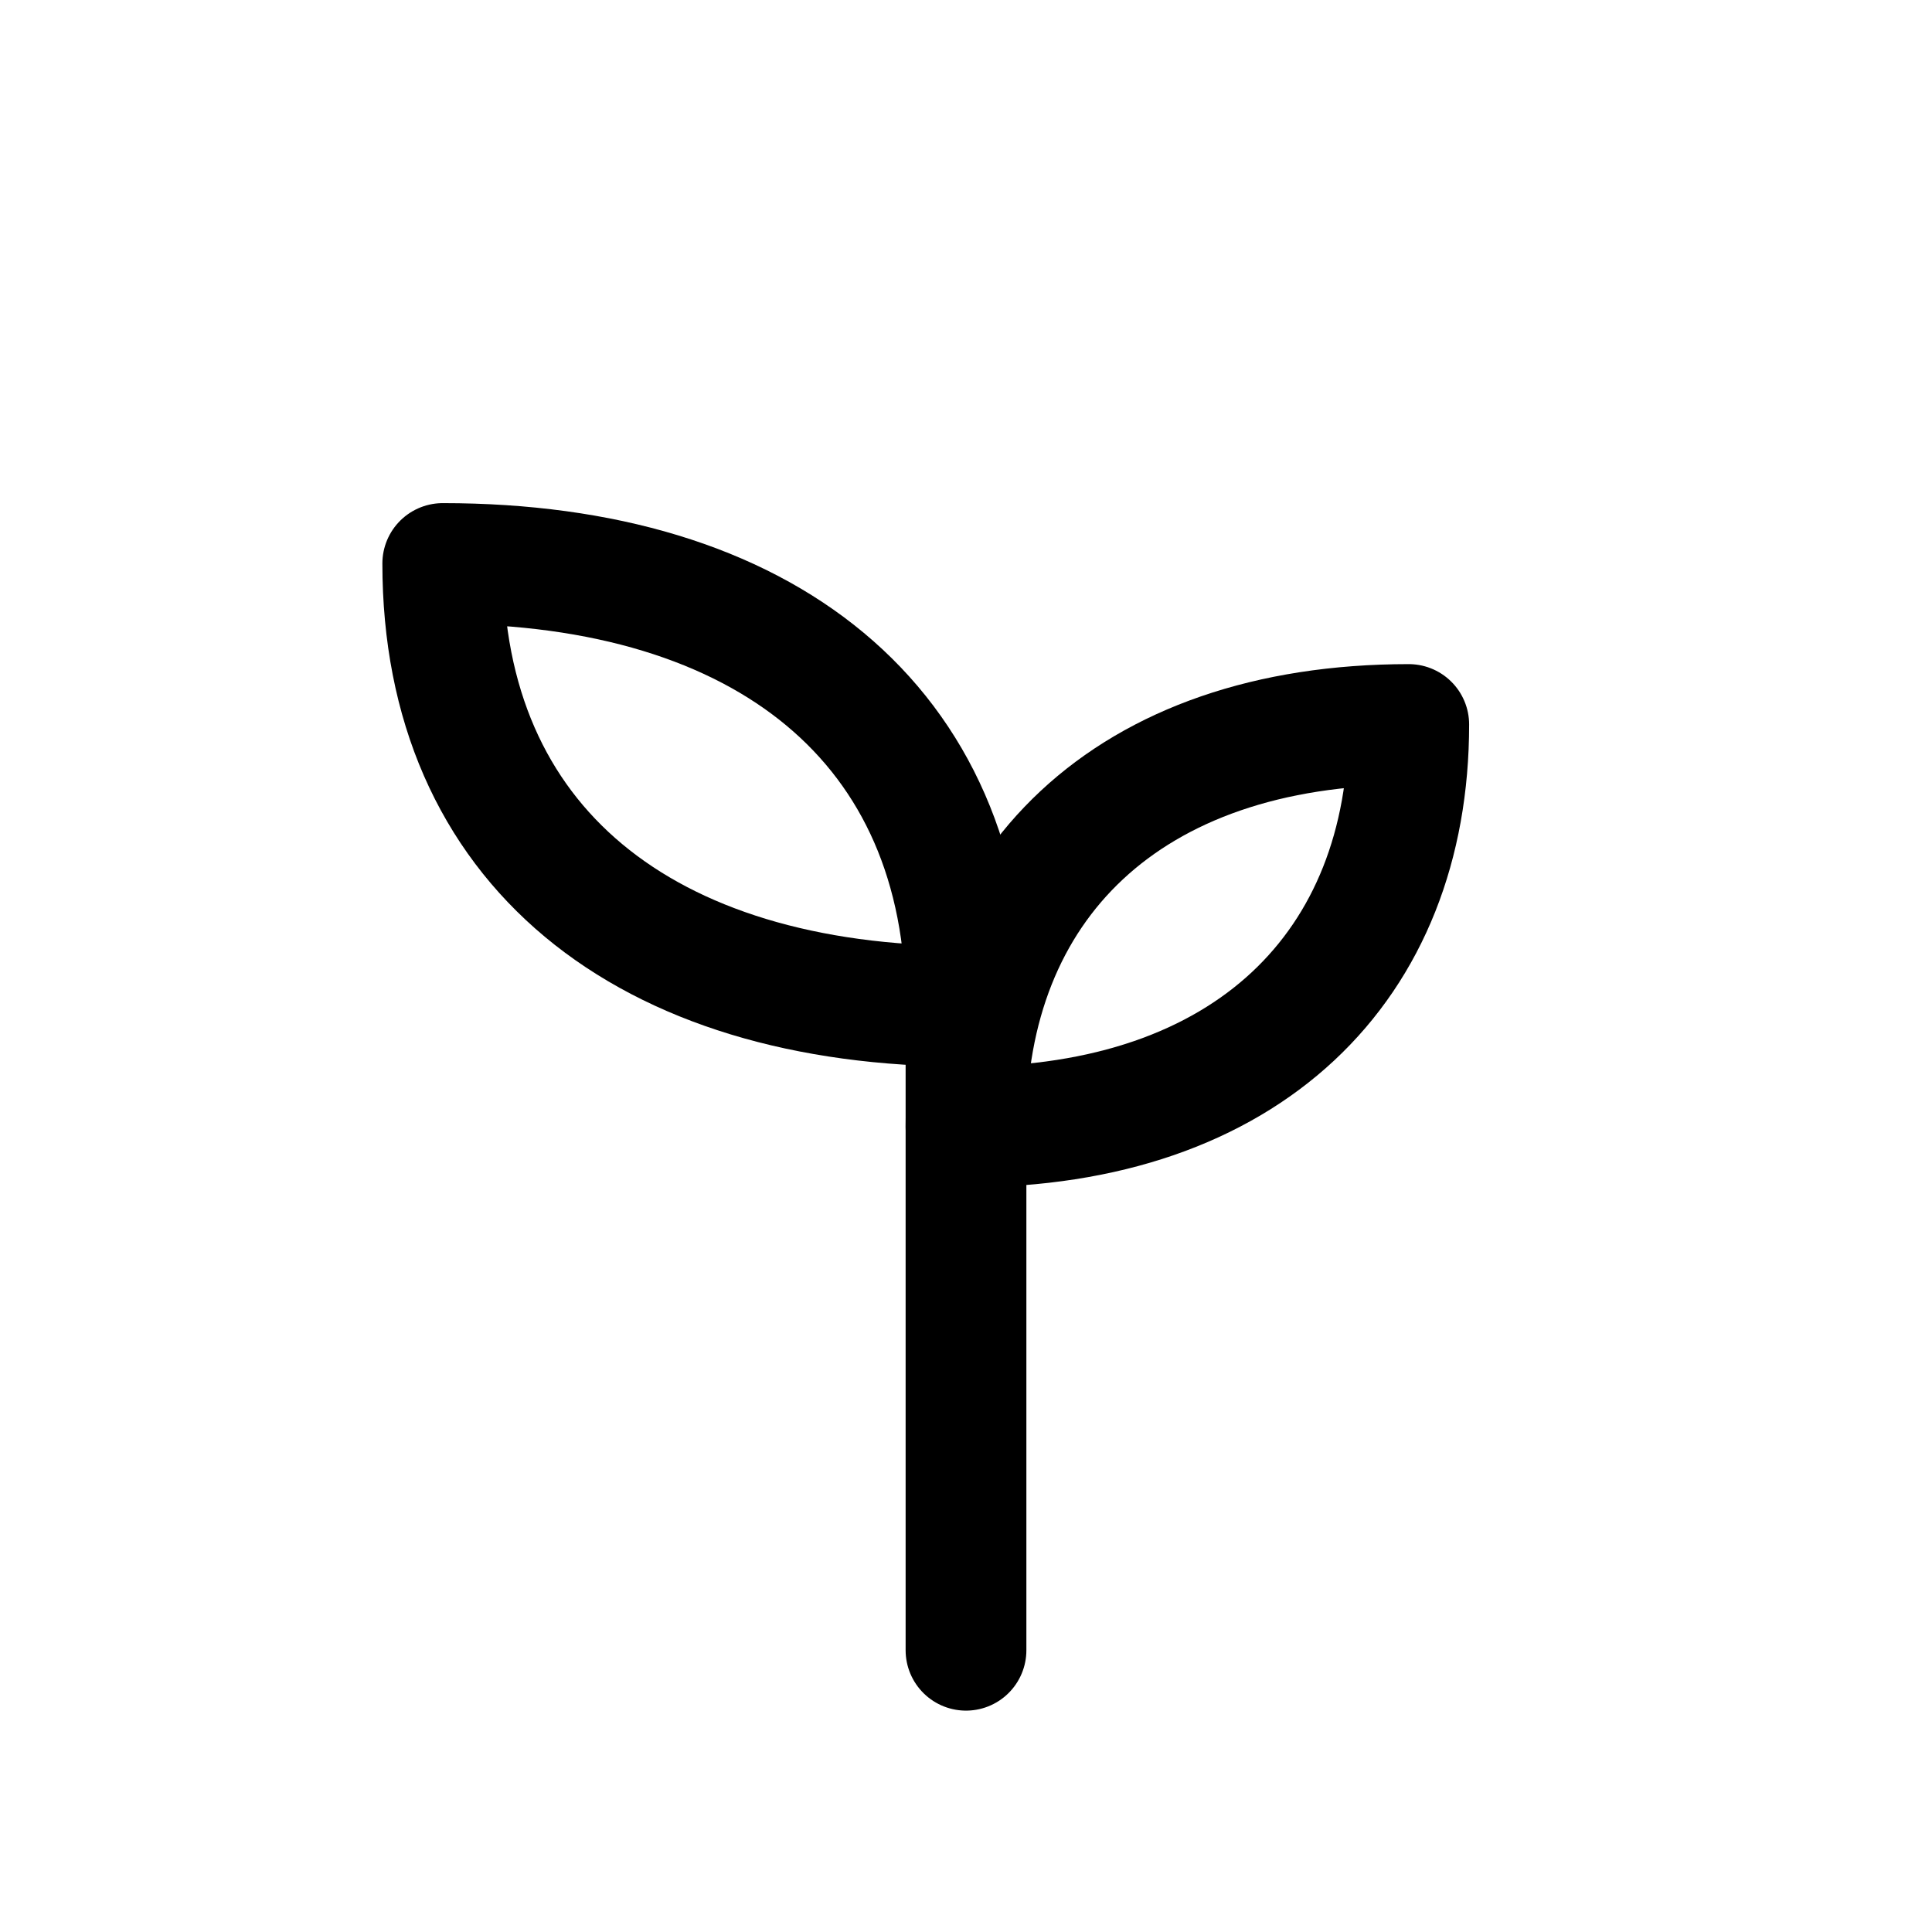
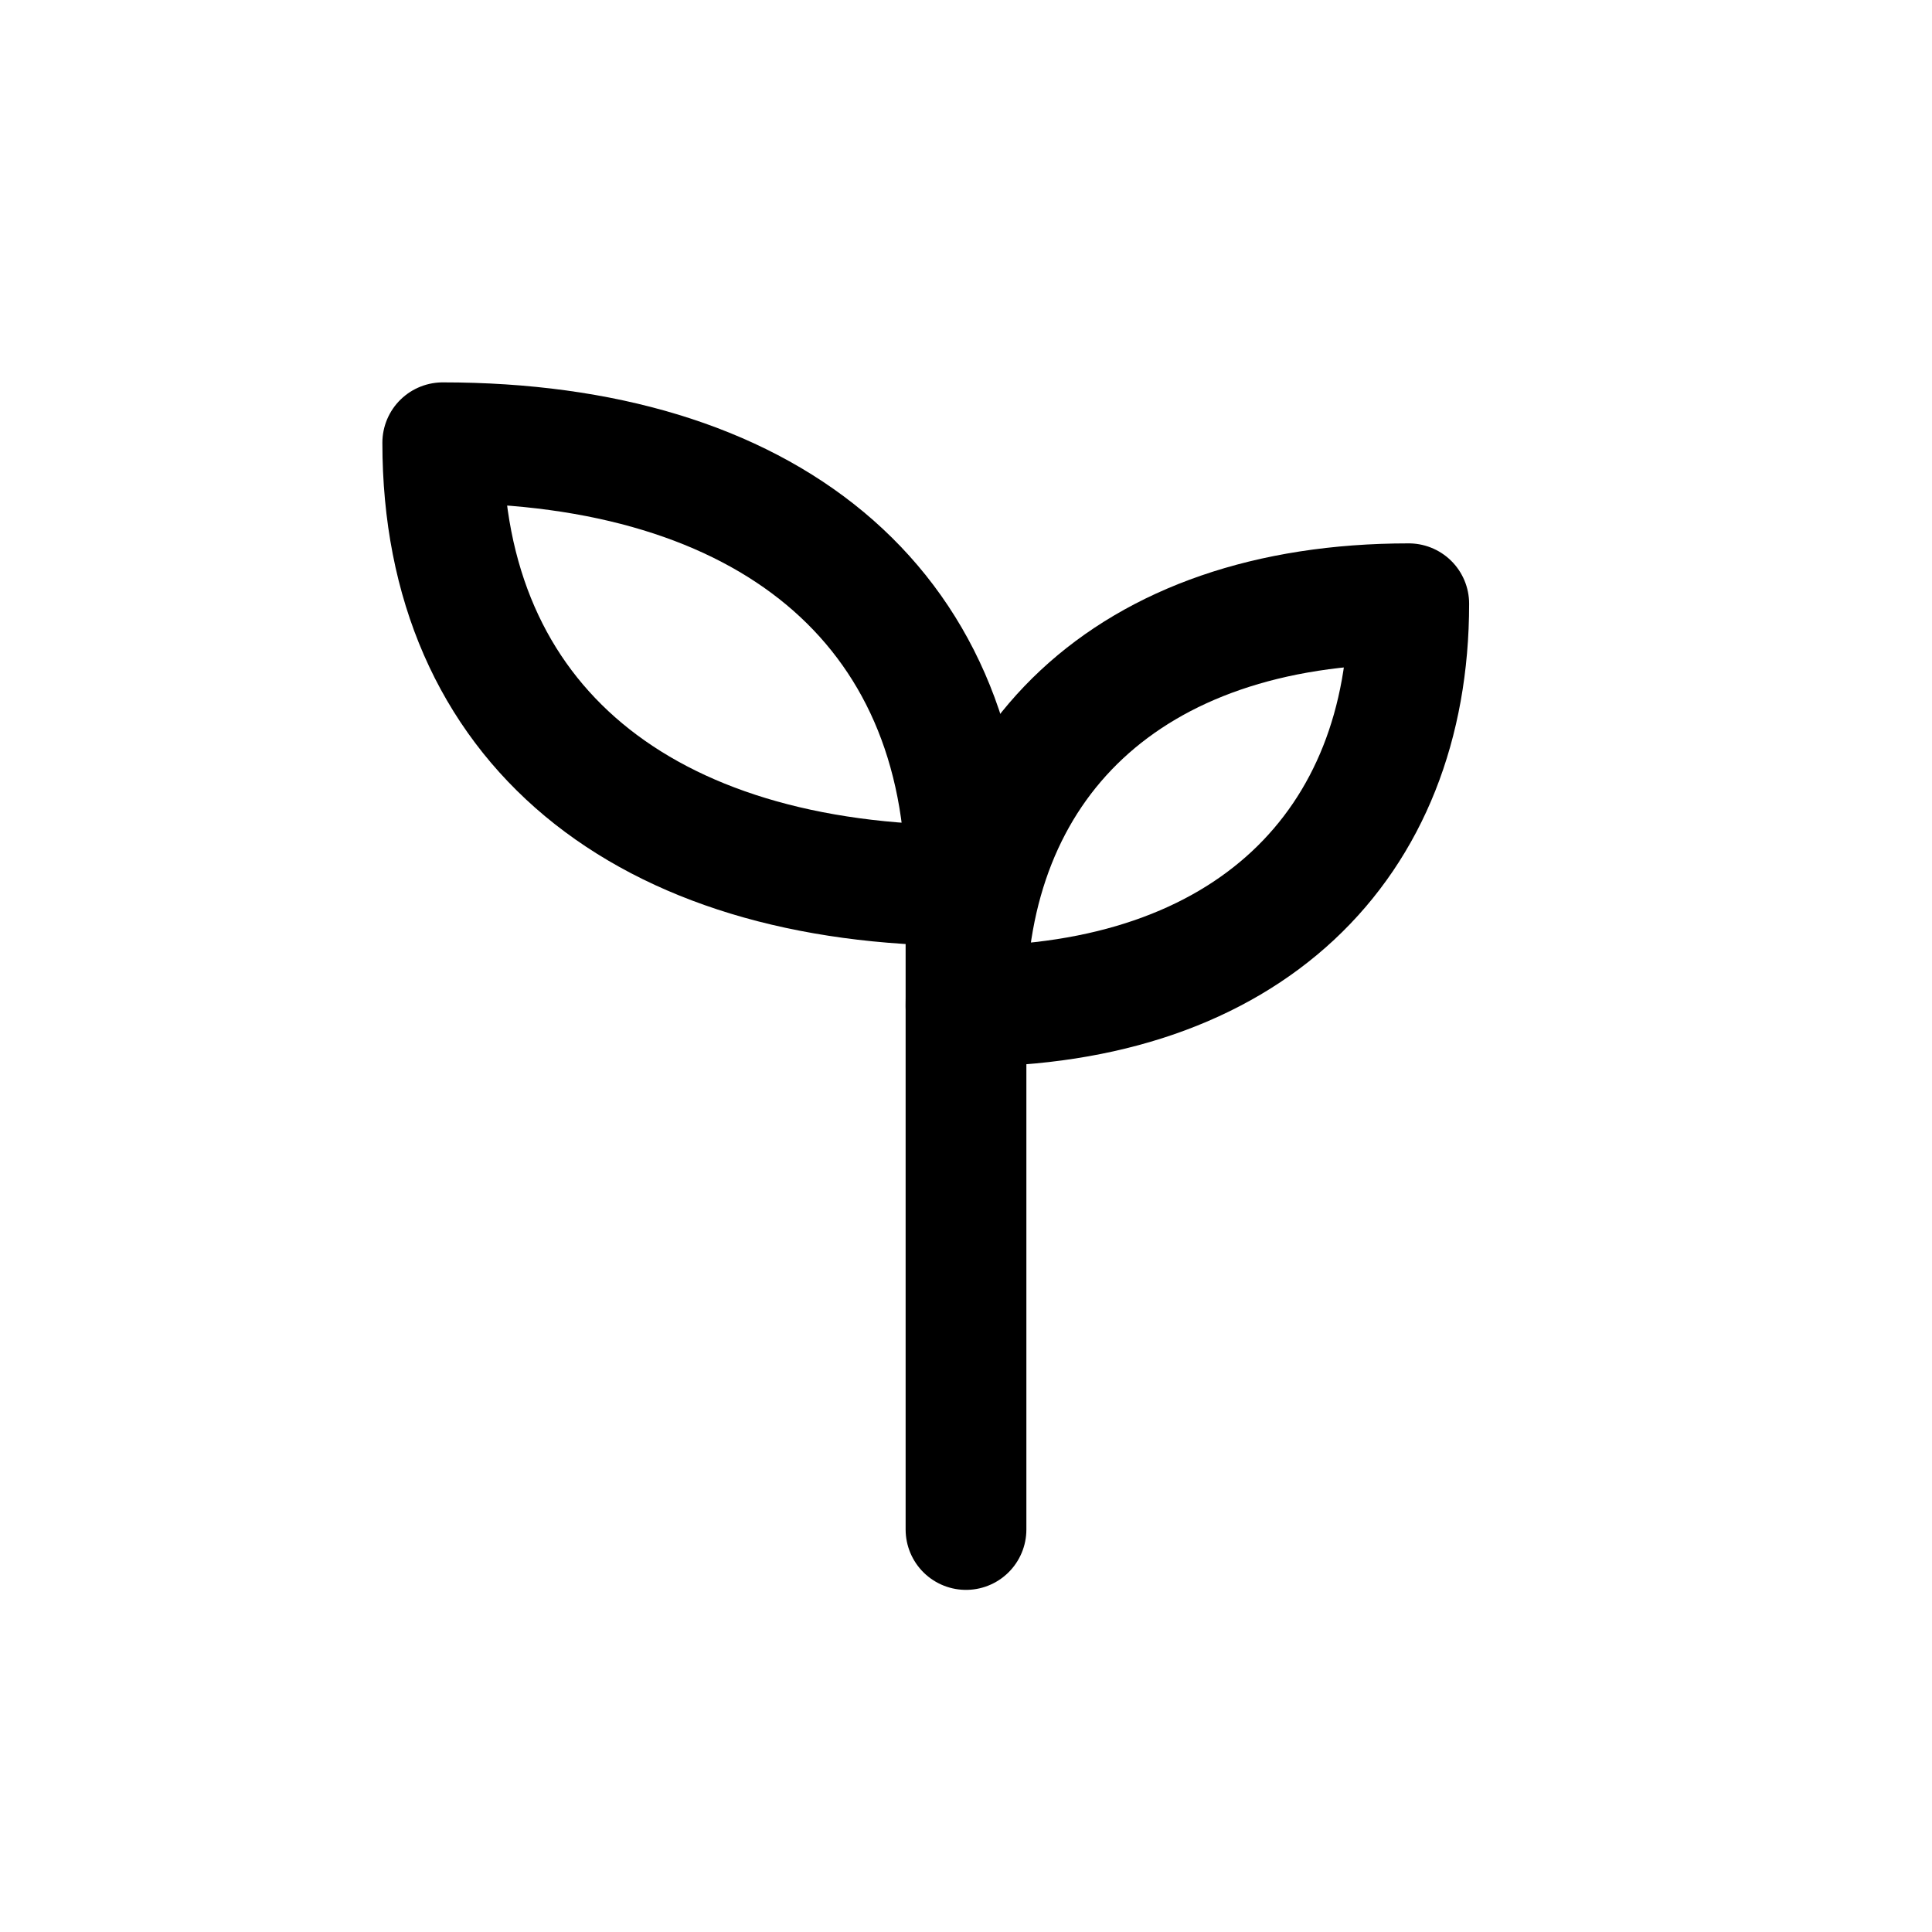
<svg xmlns="http://www.w3.org/2000/svg" viewBox="0 0 24 24" fill="none" stroke="currentColor" stroke-width="1.5" stroke-linecap="round" stroke-linejoin="round">
-   <path d="M12 20.5v-8" />
-   <path d="M12 12.5c0-3.5-2.5-5.5-6.5-5.5 0 3.5 2.5 5.5 6.5 5.5z" />
-   <path d="M12 14c0-3 2-5 5.5-5 0 3-2 5-5.5 5z" />
+   <path d="M12 19v-8" />
+   <path d="M12 11c0 -3.5 -2.5 -5.5 -6.5 -5.5c0 3.5 2.5 5.5 6.5 5.5z" />
+   <path d="M12 12.5c0 -3 2 -5 5.5 -5c0 3 -2 5 -5.5 5z" />
</svg>
